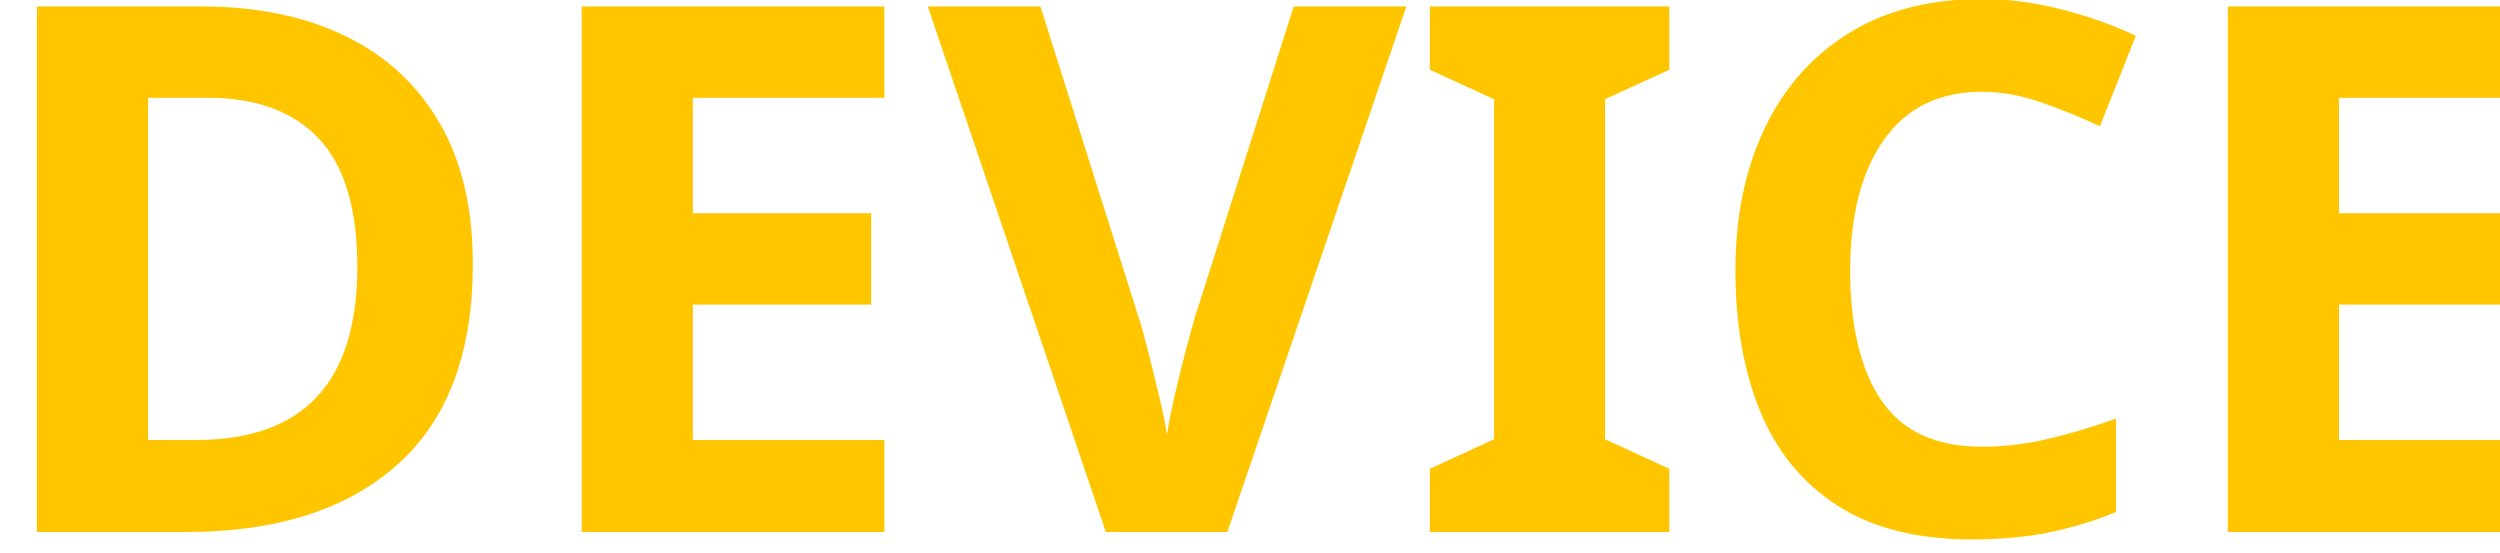
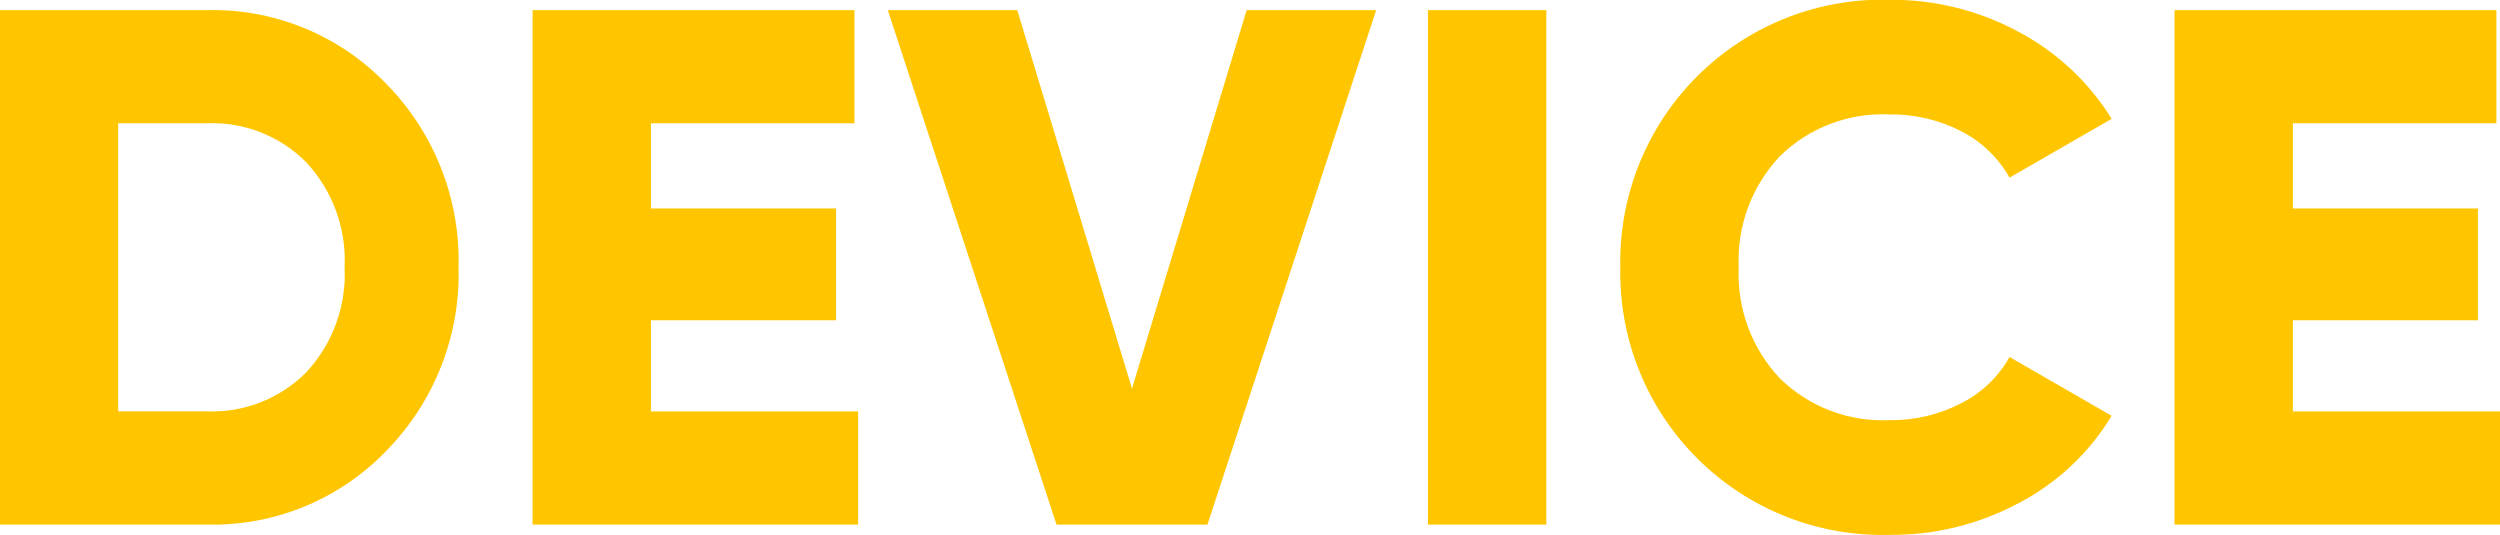
- <svg xmlns="http://www.w3.org/2000/svg" width="163" height="36" viewBox="0 0 163 36">
+ <svg xmlns="http://www.w3.org/2000/svg" width="163.281" height="34.938" viewBox="0 0 163.281 34.938">
  <defs>
    <style>
-       .cls-1 {
-         font-size: 48px;
-         fill: #ffc600;
-         font-family: Gilroy;
-         font-weight: 800;
-       }
-     </style>
+     .cls-1 {
+     fill-rule: evenodd;
+     }
+   </style>
  </defs>
-   <text id="logo" class="cls-1" x="-1.905" y="34.688">DEVICE</text>
+   <path fill="#ffc600" id="logo" class="cls-1" d="M199.58,21.911v33.6h13.532a15.723,15.723,0,0,0,11.72-4.824,16.464,16.464,0,0,0,4.712-11.976,16.465,16.465,0,0,0-4.712-11.976,15.723,15.723,0,0,0-11.72-4.824H199.58Zm7.733,26.208V29.3h5.8a8.648,8.648,0,0,1,6.5,2.568,9.412,9.412,0,0,1,2.489,6.84,9.41,9.41,0,0,1-2.489,6.84,8.646,8.646,0,0,1-6.5,2.568h-5.8Zm34.8-5.952h12.082v-7.3H242.109V29.3H255.4V21.911H234.376v33.6h21.265V48.119H242.109V42.167Zm36.343,13.344,11.019-33.6h-8.458l-7.491,24.72-7.491-24.72h-8.457l11.019,33.6h9.859Zm14.4,0h7.733v-33.6h-7.733v33.6Zm38.615-1.416a15.514,15.514,0,0,0,6.041-5.688l-6.67-3.84a7.488,7.488,0,0,1-3.165,3.024,9.874,9.874,0,0,1-4.664,1.1,9.594,9.594,0,0,1-7.177-2.736,9.907,9.907,0,0,1-2.682-7.248,9.908,9.908,0,0,1,2.682-7.248,9.594,9.594,0,0,1,7.177-2.736,9.914,9.914,0,0,1,4.64,1.08,7.6,7.6,0,0,1,3.189,3.048l6.67-3.84a15.881,15.881,0,0,0-6.09-5.688,17.419,17.419,0,0,0-8.409-2.088,17.12,17.12,0,0,0-17.592,17.472A17.12,17.12,0,0,0,323.01,56.183,17.519,17.519,0,0,0,331.468,54.095Zm17.881-11.928h12.082v-7.3H349.349V29.3h13.29V21.911H341.617v33.6h21.264V48.119H349.349V42.167Z" transform="translate(-199.594 -21.25)" />
</svg>
